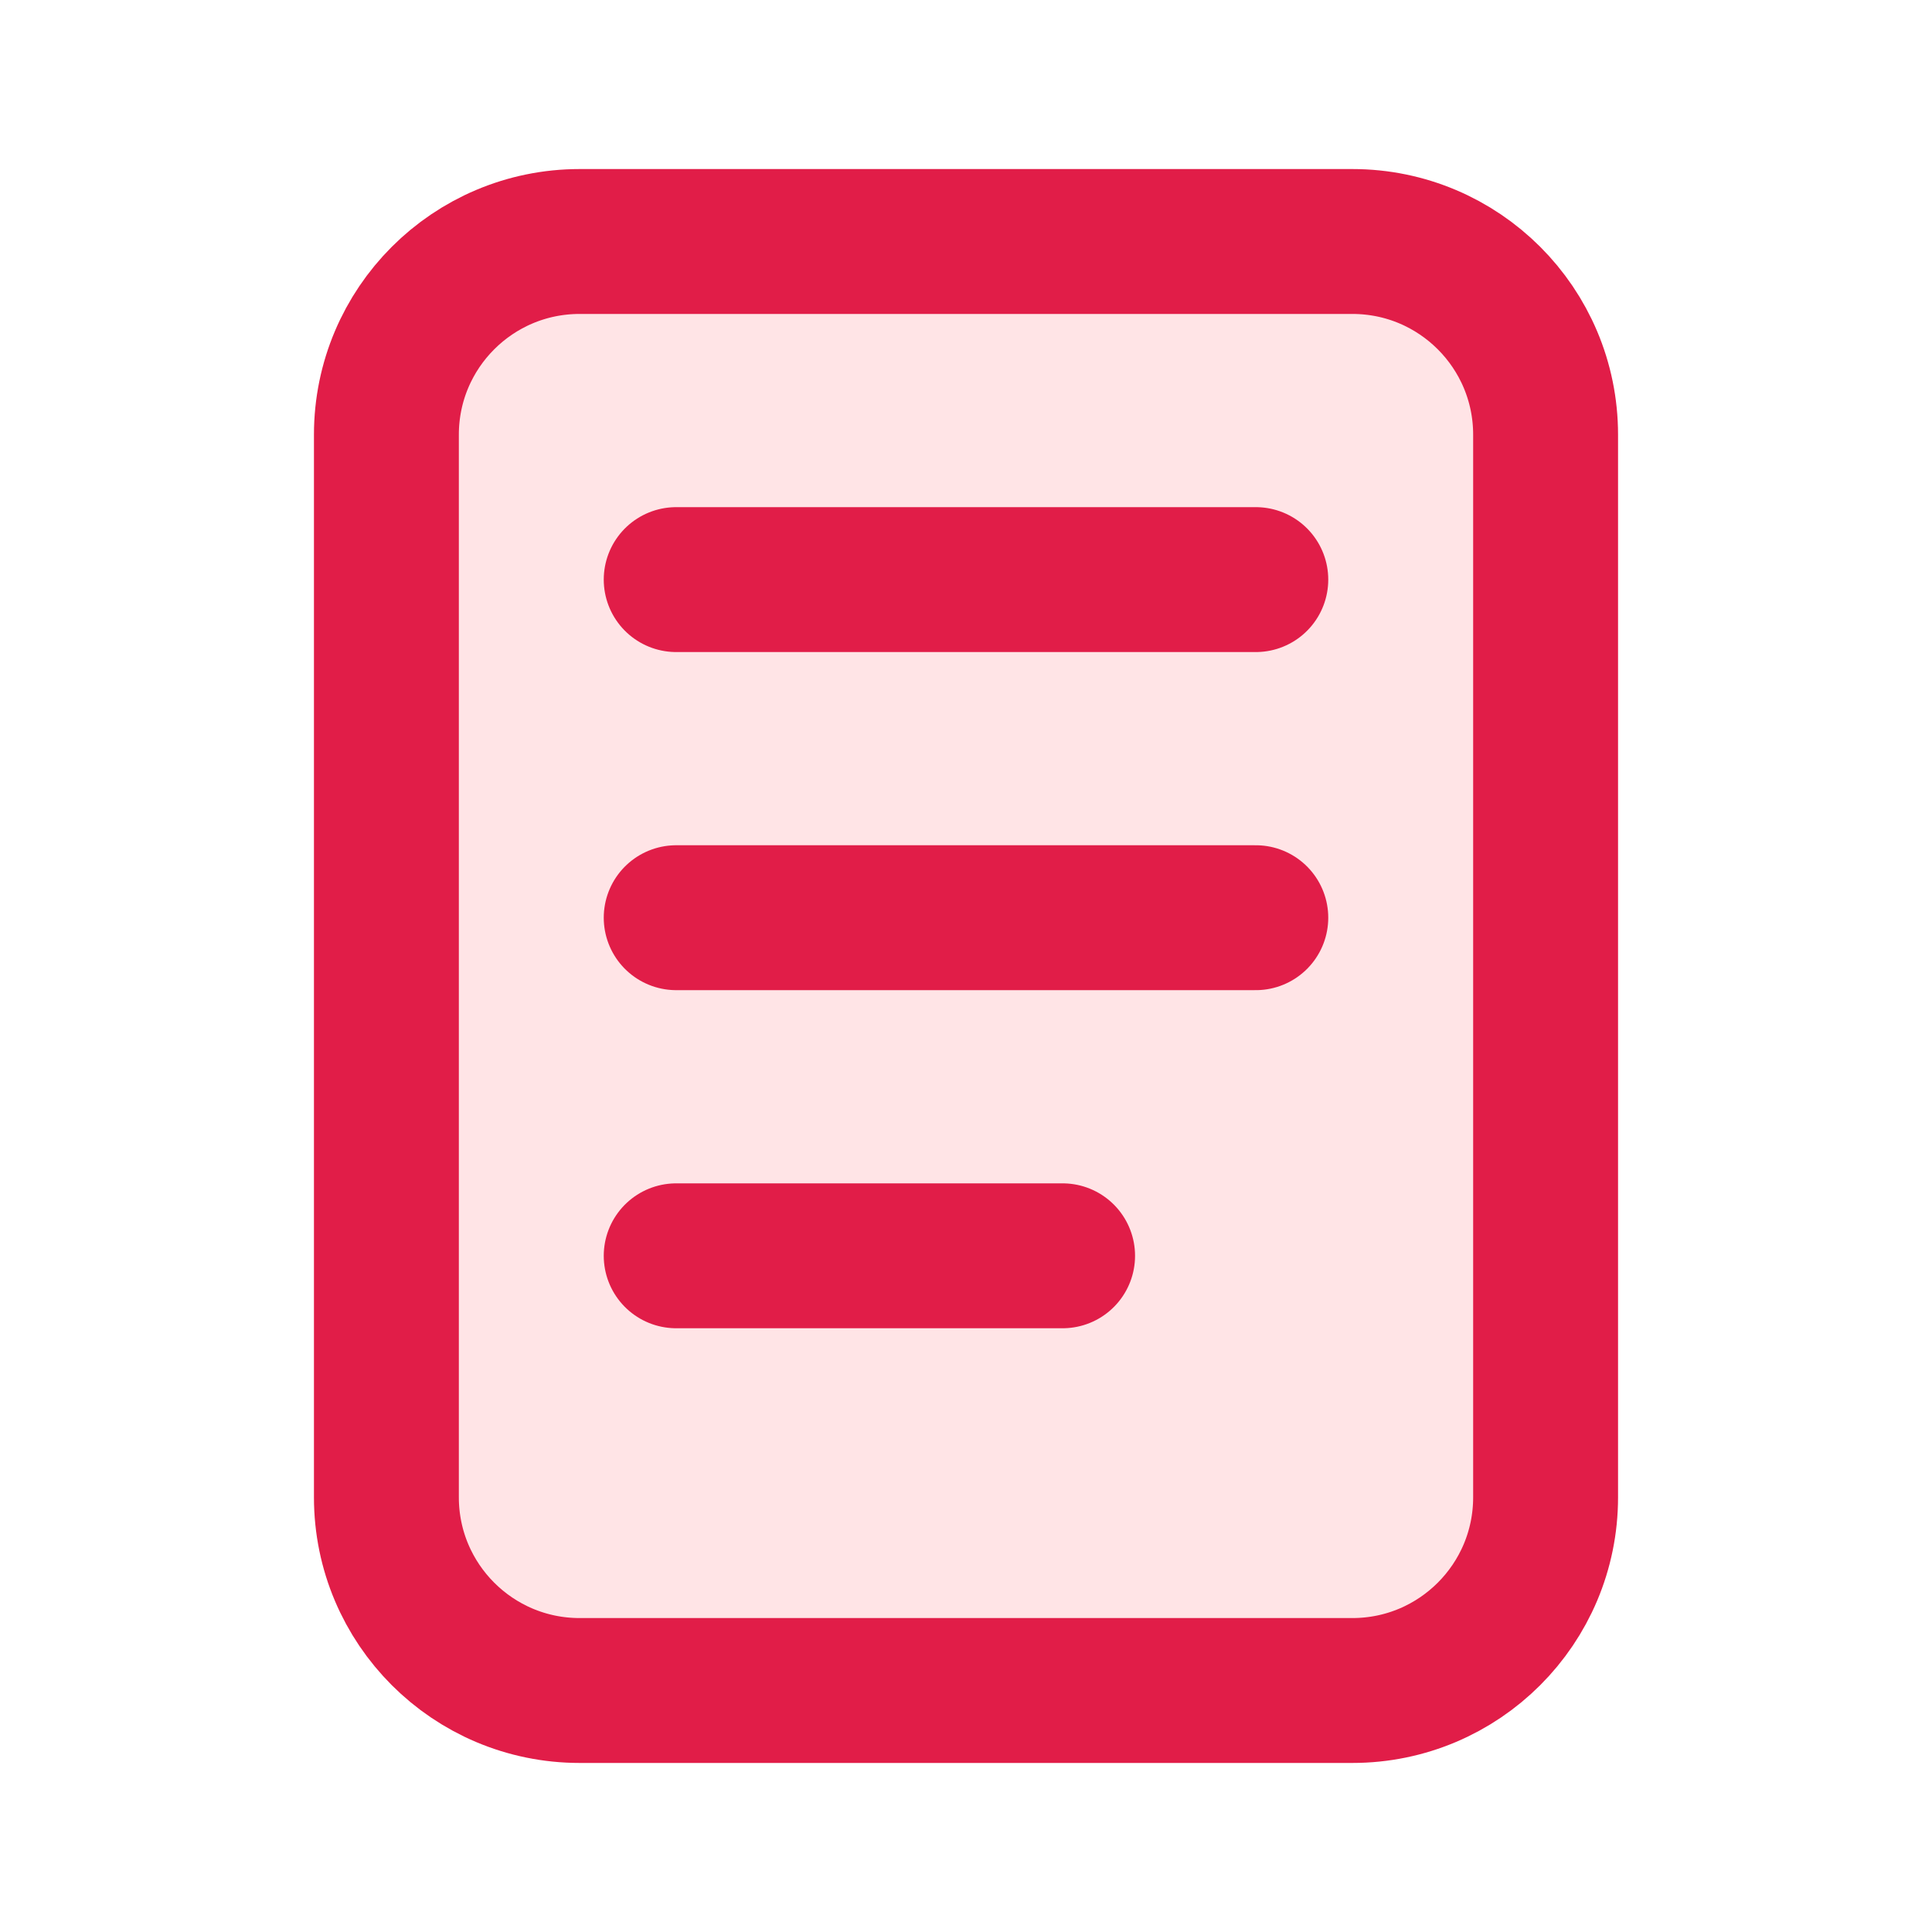
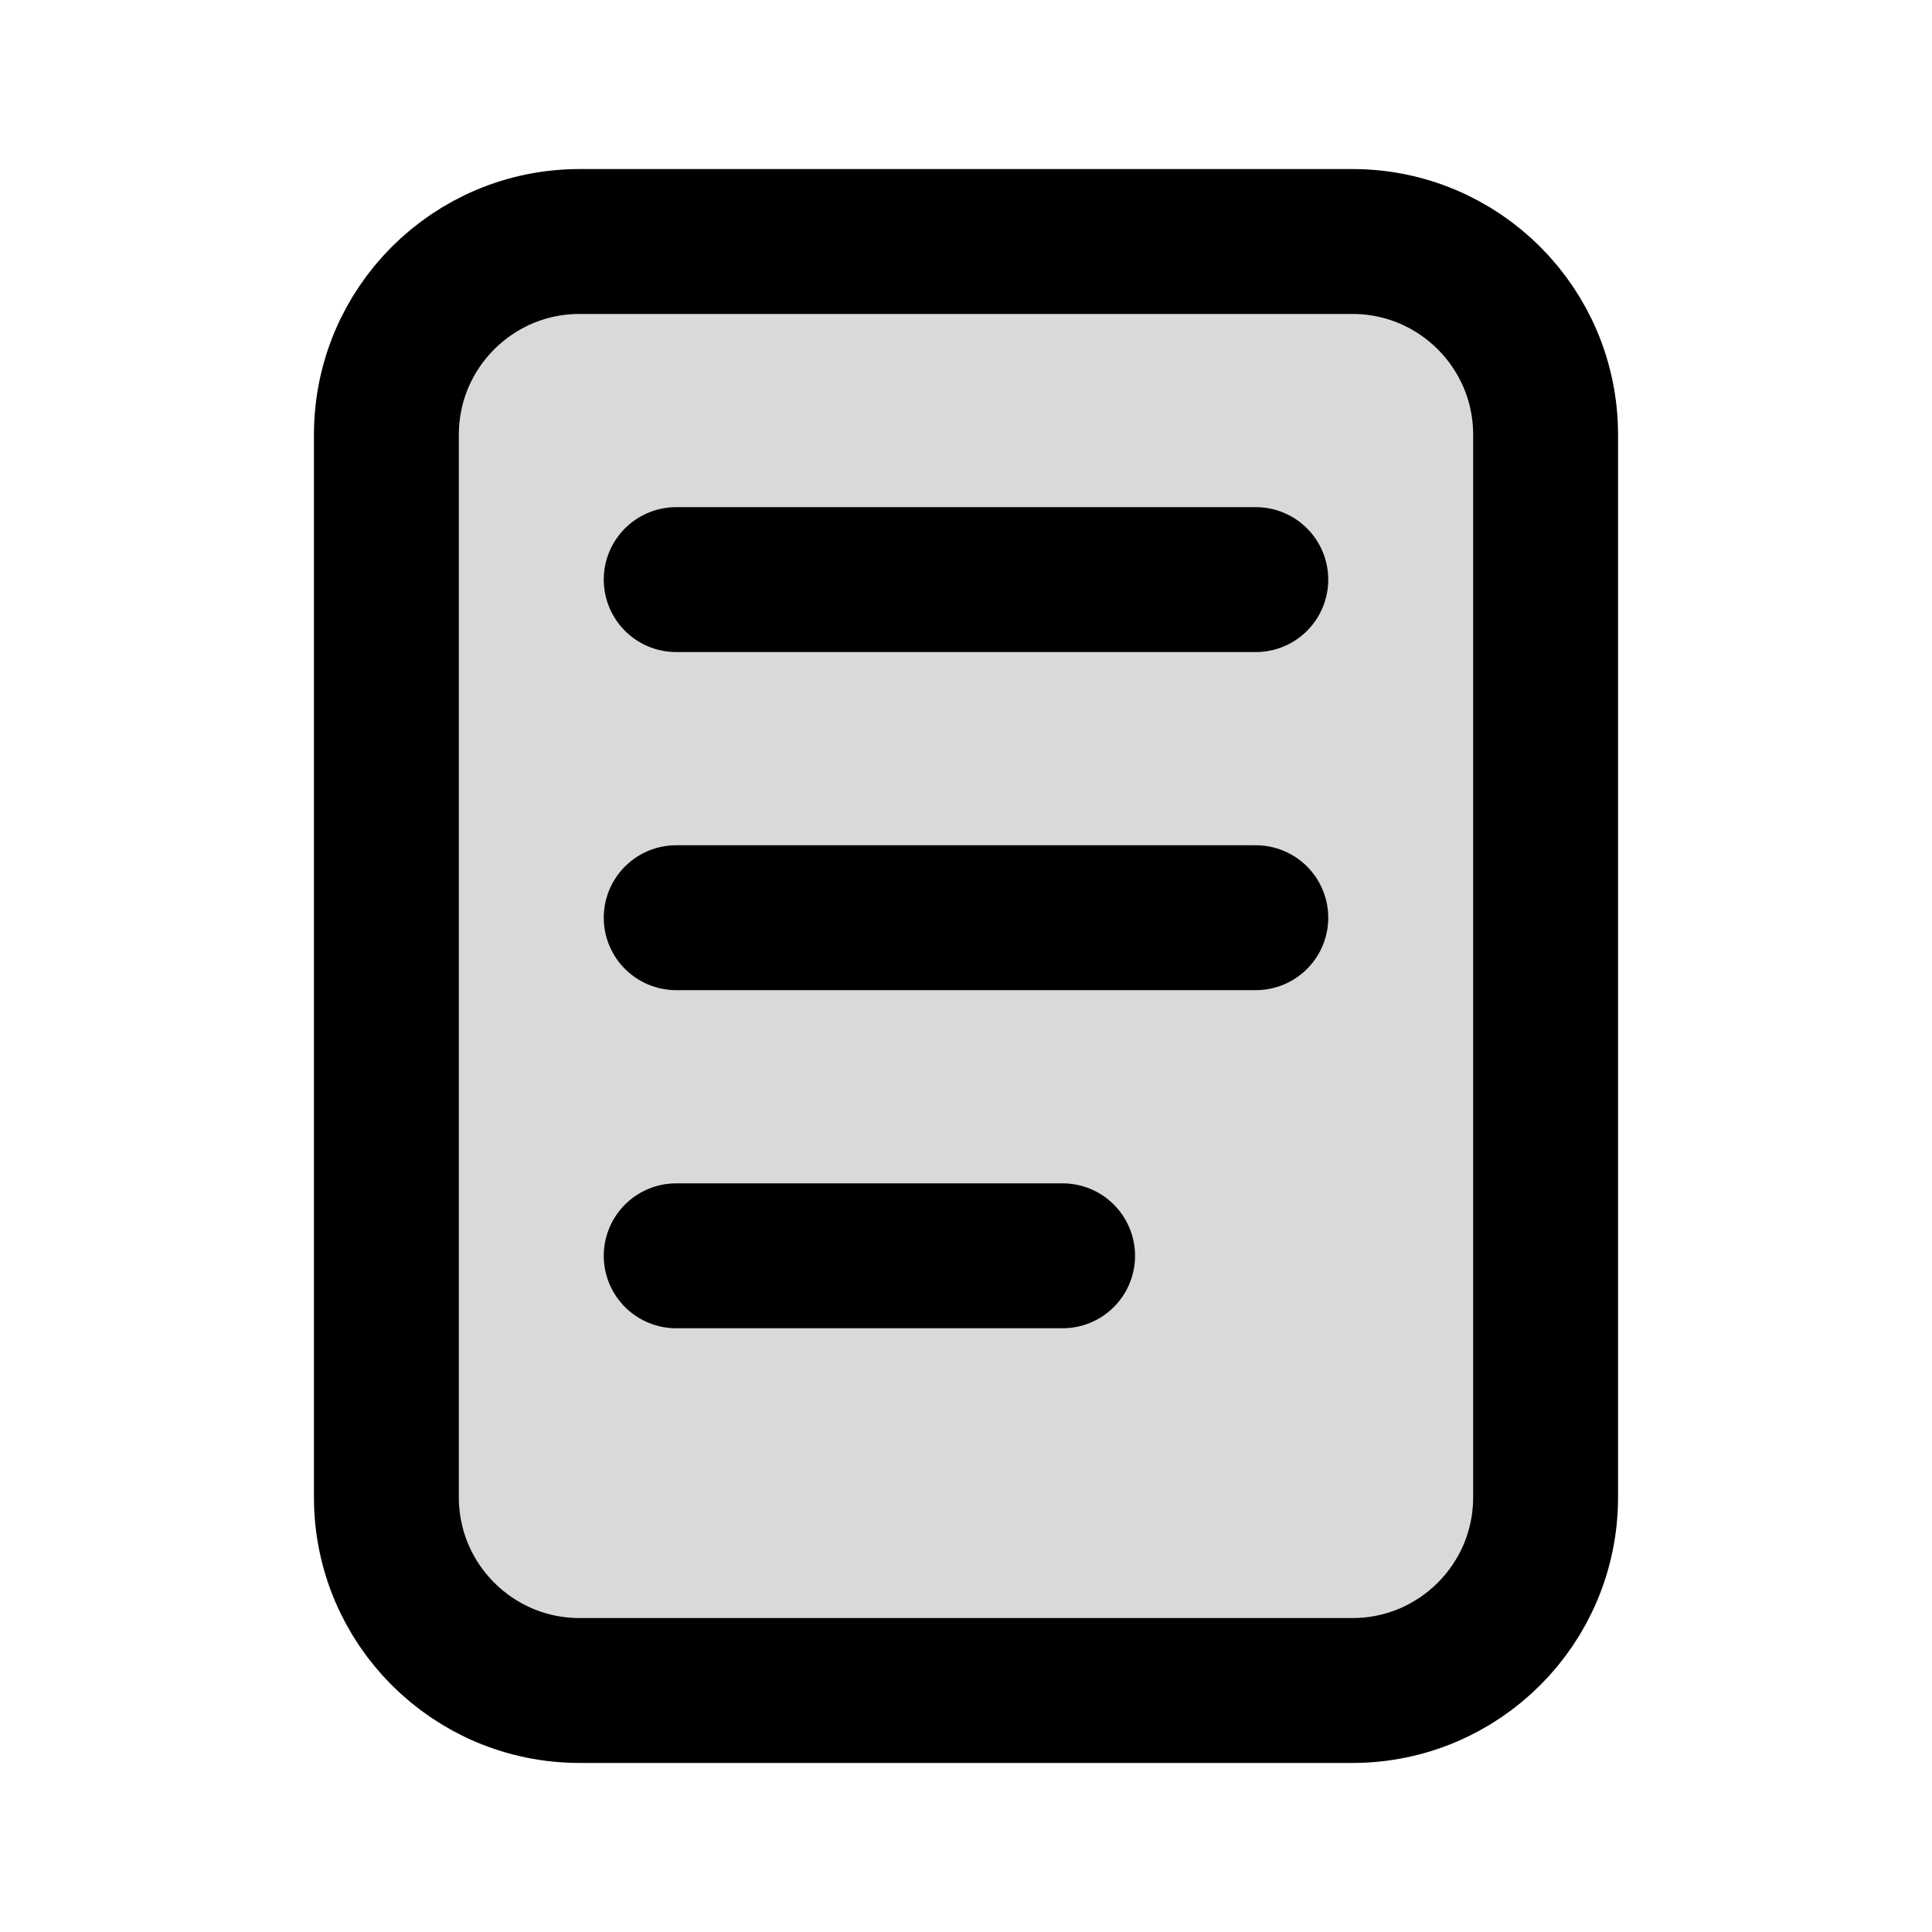
<svg xmlns="http://www.w3.org/2000/svg" viewBox="0 0 20 20" width="16" height="16" fill="none">
-   <rect x="4" y="2.5" width="12" height="15" rx="2" fill="#FFE4E6" stroke="#E11D48" stroke-width="1.5" />
-   <line x1="7" y1="6" x2="13" y2="6" stroke="#E11D48" stroke-width="1.5" stroke-linecap="round" />
-   <line x1="7" y1="9.5" x2="13" y2="9.5" stroke="#E11D48" stroke-width="1.5" stroke-linecap="round" />
-   <line x1="7" y1="13" x2="11" y2="13" stroke="#E11D48" stroke-width="1.5" stroke-linecap="round" />
+   <rect x="4" y="2.5" width="12" height="15" rx="2" fill="currentColor" fill-opacity="0.15" stroke="currentColor" stroke-width="1.5" />
+   <line x1="7" y1="6" x2="13" y2="6" stroke="currentColor" stroke-width="1.5" stroke-linecap="round" />
+   <line x1="7" y1="9.5" x2="13" y2="9.5" stroke="currentColor" stroke-width="1.5" stroke-linecap="round" />
+   <line x1="7" y1="13" x2="11" y2="13" stroke="currentColor" stroke-width="1.5" stroke-linecap="round" />
</svg>
